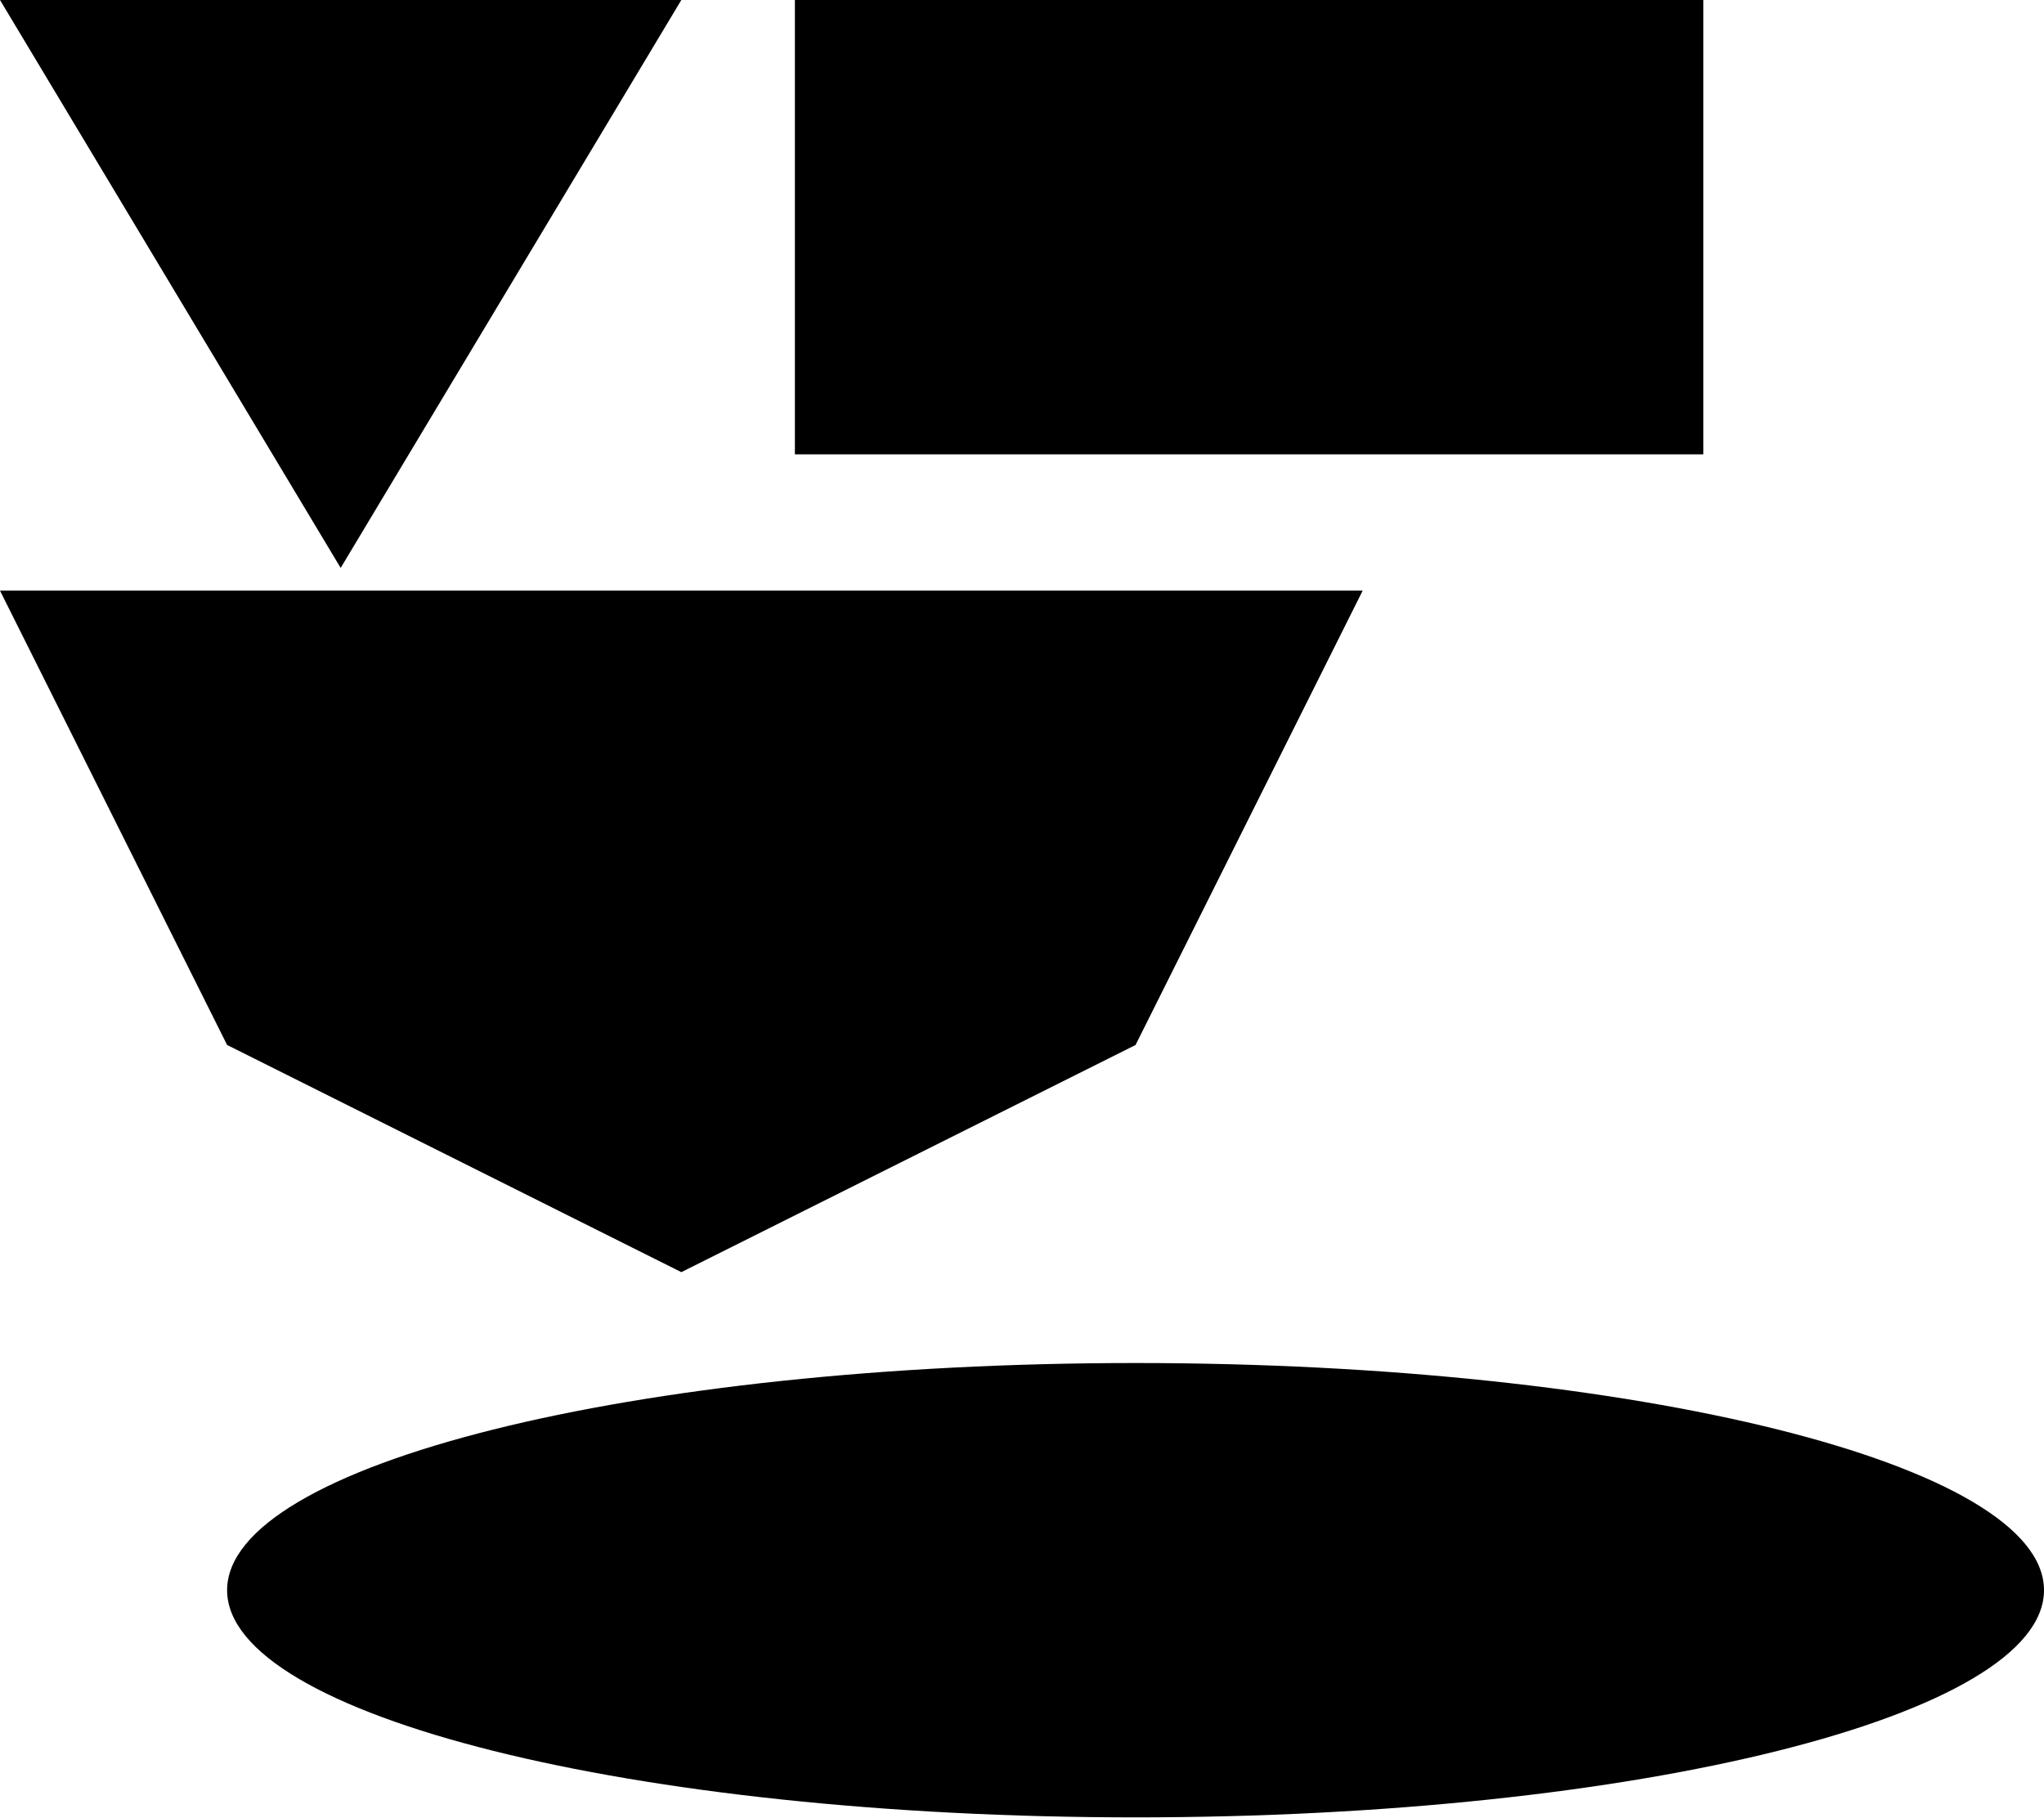
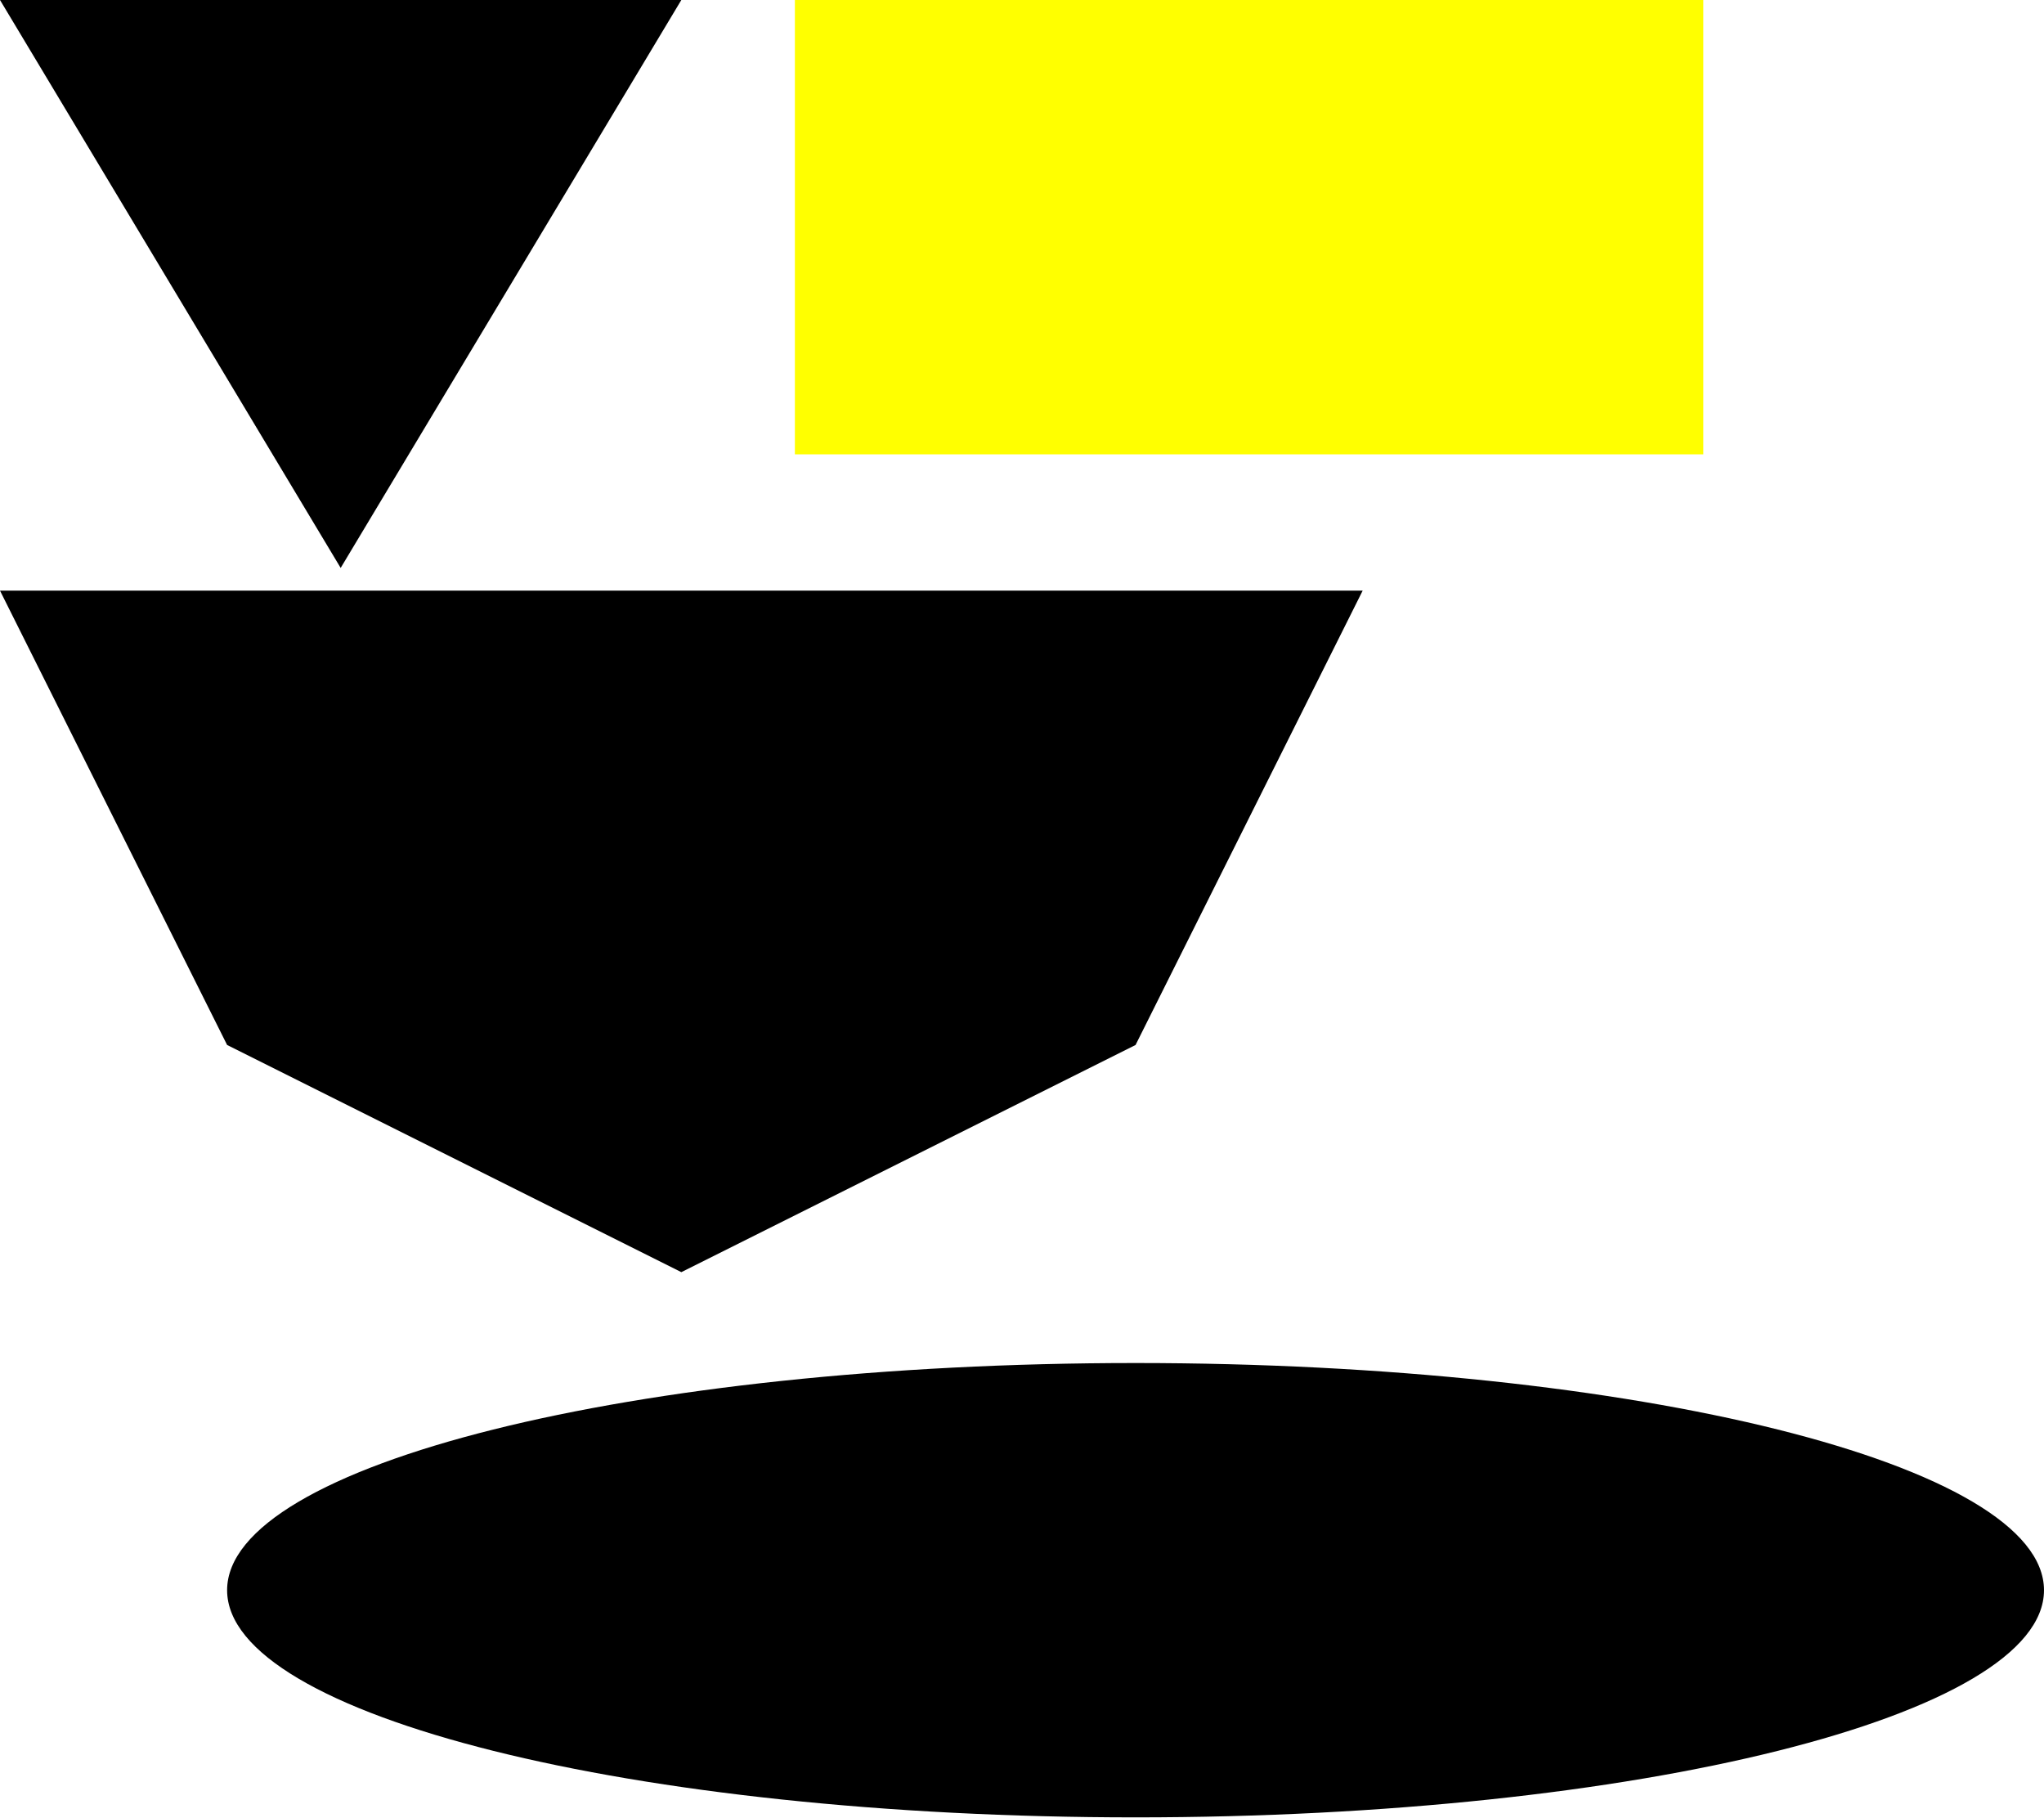
<svg xmlns="http://www.w3.org/2000/svg" width="900" height="800">
  <polygon points="0.0,0.0 300.0,0.0 150.0,250.0 " />
-   <polygon points="350.0,0.0 750.0,0.0 750.0,200.0 350.0,200.0 " />
+   <polygon points="350.0,0.0 750.0,0.0 750.0,200.0 350.0,200.0 " fill="yellow" />
  <polygon points="0.0,260.0 100.0,460.0 300.0,560.0 500.0,460.0 600.0,260.0 " />
  <ellipse rx="400" ry="100" cx="500" cy="700" />
</svg>
